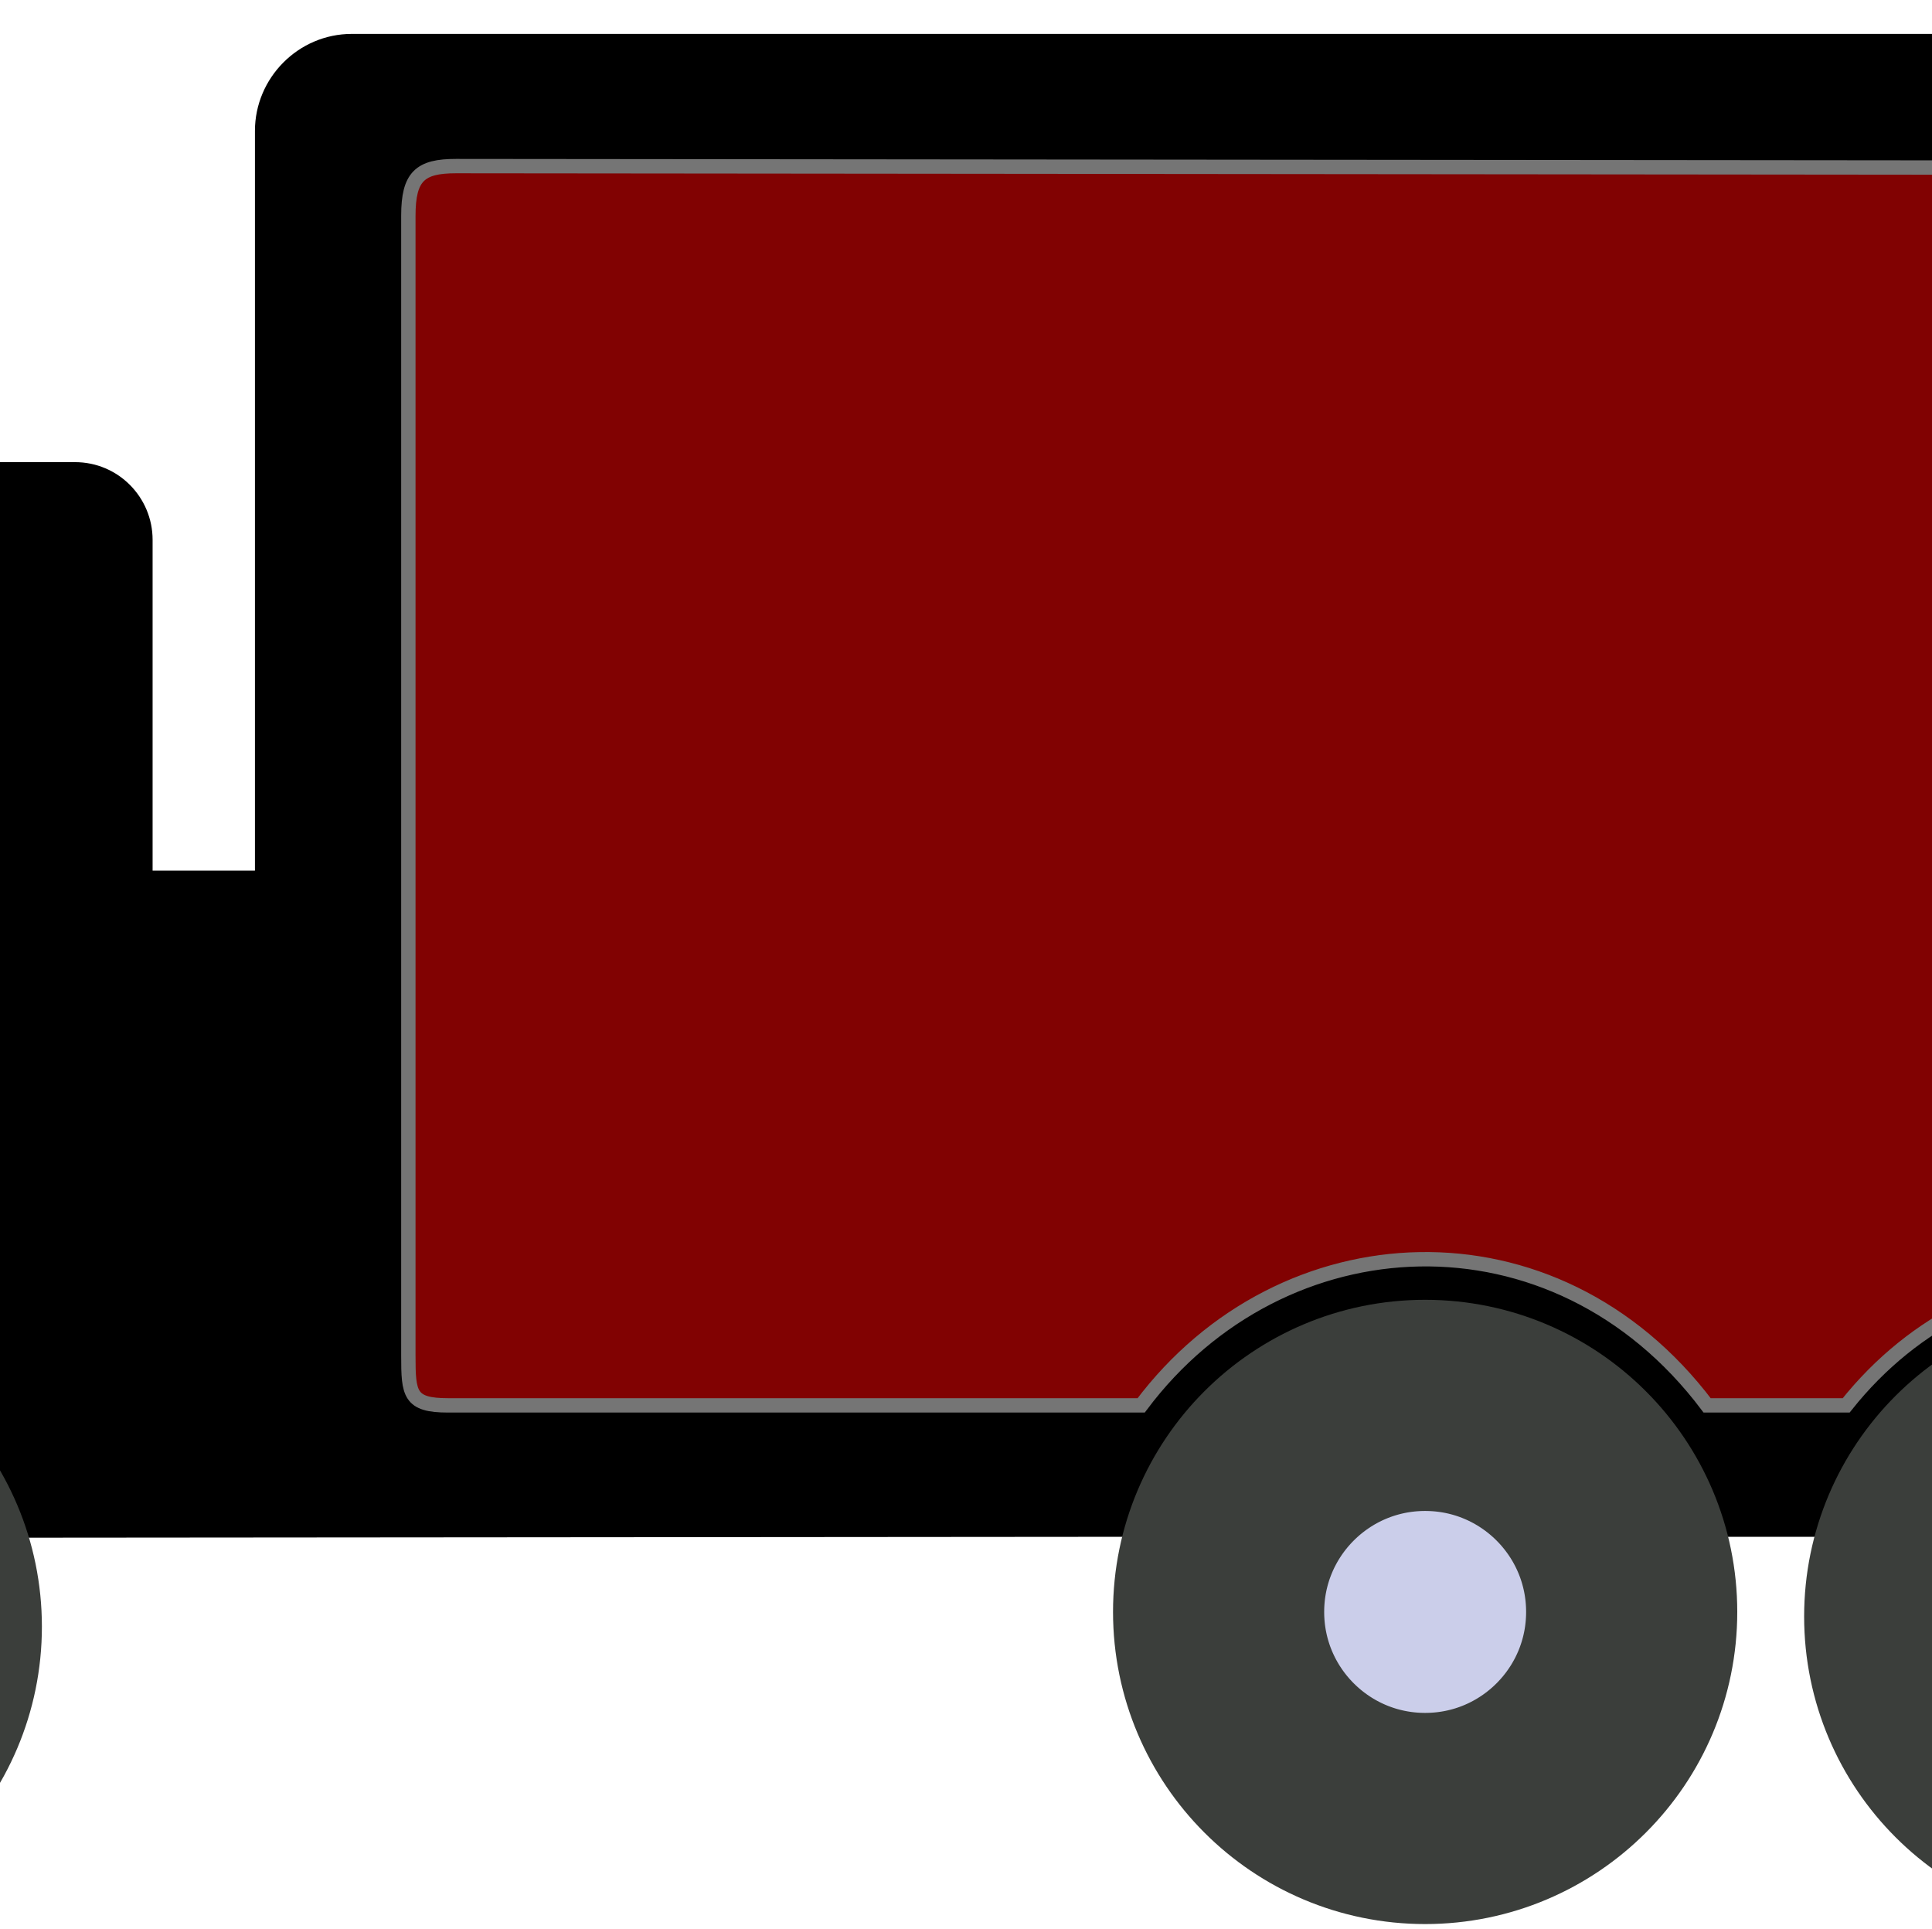
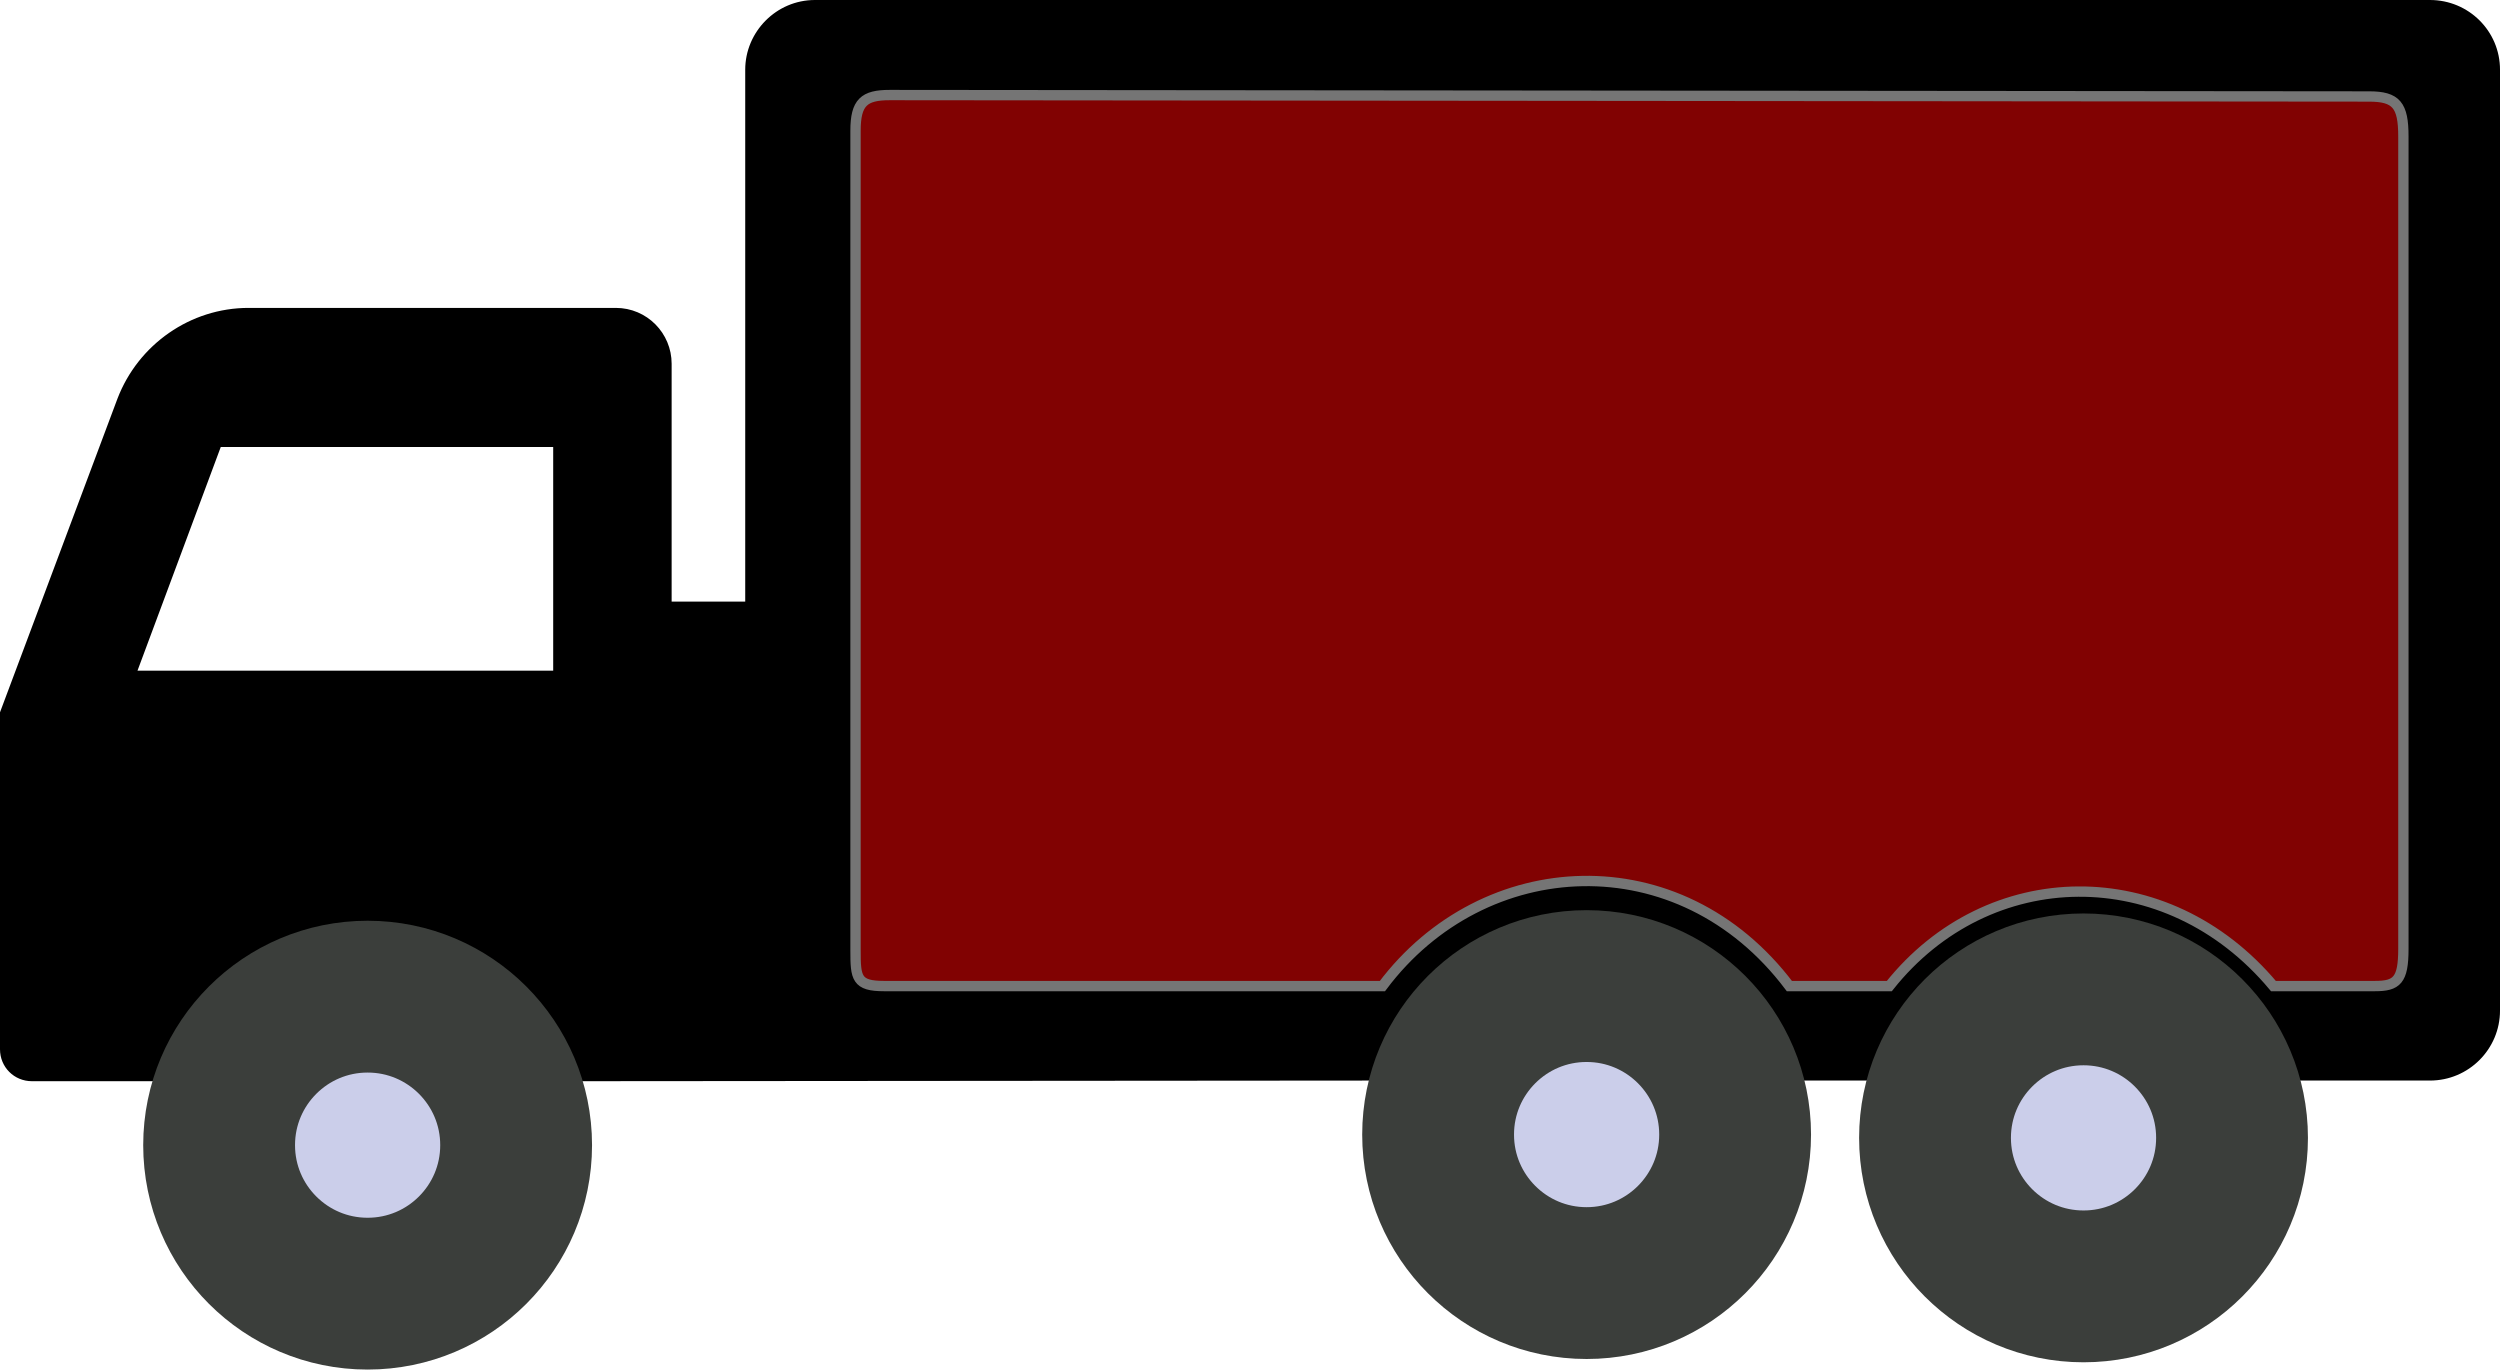
- <svg xmlns="http://www.w3.org/2000/svg" viewBox="-0.952 -0.328 512 511" xml:space="preserve" id="svg8559" version="1.0">
+ <svg xmlns="http://www.w3.org/2000/svg" viewBox="-0.952 -0.328 921.436 504.785" xml:space="preserve" id="svg8559" version="1.0">
  <defs id="defs8561" />
-   <g id="g9137">
-     <path id="path8569" d="M 92.305,8.654 C 78.054,8.654 66.611,20.37 66.611,34.348 L 66.611,230.388 L 39.489,230.388 L 39.489,142.718 C 39.489,131.481 30.421,122.138 18.909,122.138 L -116.463,122.138 C -137.841,122.138 -157.085,135.557 -164.759,155.565 L -208.059,271.19 L -208.059,395.381 C -208.059,401.959 -202.861,407.158 -196.283,407.158 L -146.916,407.158 C -148.012,412.639 -148.581,418.056 -148.581,423.812 C -148.581,466.567 -114.015,501.133 -71.26,501.133 C -28.504,501.133 5.943,466.567 5.943,423.812 C 5.943,418.056 5.41,412.639 4.04,407.158 L 297.624,406.92 C 296.254,412.401 295.721,418.056 295.721,423.812 C 295.721,466.567 330.525,501.133 373.281,501.133 C 415.762,501.133 450.602,466.567 450.602,423.812 C 450.602,418.056 449.95,412.675 448.58,406.92 L 487.003,406.92 C 485.907,412.401 485.337,418.056 485.337,423.812 C 485.337,466.567 519.903,501.133 562.659,501.133 C 605.415,501.133 639.981,466.567 639.981,423.812 C 639.981,418.056 639.329,412.675 637.959,406.92 L 687.563,406.92 C 701.815,406.92 713.377,395.358 713.377,381.106 L 713.377,34.348 C 713.377,20.096 701.815,8.654 687.563,8.654 L 92.305,8.654 z M -126.693,173.408 L -4.168,173.408 L -4.168,255.845 L -157.384,255.845 L -126.693,173.408 z" />
-     <path transform="matrix(3.806605,0,0,3.806605,-670.1283,-373.9917)" d="M 289.389,210.377 A 14.379,14.379 0 1 1 260.631,210.377 A 14.379,14.379 0 1 1 289.389,210.377 z" id="path8598" style="opacity:1;fill:#cbceea;fill-opacity:1;fill-rule:nonzero;stroke:#3b3e3b;stroke-width:14.7;stroke-linecap:square;stroke-linejoin:miter;marker:none;marker-start:none;marker-mid:none;marker-end:none;stroke-miterlimit:4;stroke-dasharray:none;stroke-dashoffset:0;stroke-opacity:1;visibility:visible;display:inline;overflow:visible;enable-background:accumulate" />
-     <path transform="matrix(3.806605,0,0,3.806605,-486.9787,-372.7752)" d="M 289.389,210.377 A 14.379,14.379 0 1 1 260.631,210.377 A 14.379,14.379 0 1 1 289.389,210.377 z" id="path9109" style="opacity:1;fill:#cbceea;fill-opacity:1;fill-rule:nonzero;stroke:#3b3e3b;stroke-width:14.7;stroke-linecap:square;stroke-linejoin:miter;marker:none;marker-start:none;marker-mid:none;marker-end:none;stroke-miterlimit:4;stroke-dasharray:none;stroke-dashoffset:0;stroke-opacity:1;visibility:visible;display:inline;overflow:visible;enable-background:accumulate" />
-     <path transform="matrix(3.806605,0,0,3.806605,-1119.418,-370.0942)" d="M 289.389,210.377 A 14.379,14.379 0 1 1 260.631,210.377 A 14.379,14.379 0 1 1 289.389,210.377 z" id="path9111" style="opacity:1;fill:#cbceea;fill-opacity:1;fill-rule:nonzero;stroke:#3b3e3b;stroke-width:14.7;stroke-linecap:square;stroke-linejoin:miter;marker:none;marker-start:none;marker-mid:none;marker-end:none;stroke-miterlimit:4;stroke-dasharray:none;stroke-dashoffset:0;stroke-opacity:1;visibility:visible;display:inline;overflow:visible;enable-background:accumulate" />
-     <path id="path9113" d="M 119.896,43.688 L 665.135,44.214 C 675.153,44.224 677.766,47.381 677.766,58.951 L 677.766,358.411 C 677.766,370.039 675.324,372.094 667.24,372.094 L 629.873,372.094 C 590.442,324.951 524.629,326.384 488.301,372.094 L 451.46,372.094 C 411.054,318.512 338.686,322.431 301.467,372.094 L 117.791,372.094 C 107.577,372.094 107.265,369.1 107.265,358.937 L 107.265,56.845 C 107.265,46.388 110.397,43.679 119.896,43.688 z" style="fill:#810202;fill-opacity:1;fill-rule:evenodd;stroke:#757575;stroke-width:3.807px;stroke-linecap:butt;stroke-linejoin:miter;stroke-opacity:1" />
+   <g id="g9137" transform="translate(207.1075,-8.981694)">
+     <path id="path8569" d="m 92.305,8.654 c -14.252,0 -25.695,11.717 -25.695,25.695 V 230.388 H 39.489 v -87.671 c 0,-11.237 -9.068,-20.579 -20.579,-20.579 H -116.463 c -21.378,0 -40.622,13.419 -48.296,33.427 l -43.3,115.626 v 124.19 c 0,6.578 5.199,11.777 11.777,11.777 h 49.367 c -1.096,5.482 -1.665,10.898 -1.665,16.654 0,42.756 34.566,77.322 77.322,77.322 42.756,0 77.203,-34.566 77.203,-77.322 0,-5.756 -0.533,-11.172 -1.903,-16.654 L 297.624,406.92 c -1.37,5.482 -1.903,11.136 -1.903,16.892 0,42.756 34.804,77.322 77.56,77.322 42.482,0 77.322,-34.566 77.322,-77.322 0,-5.756 -0.652,-11.136 -2.022,-16.892 h 38.423 c -1.096,5.482 -1.665,11.136 -1.665,16.892 -4e-5,42.756 34.566,77.322 77.322,77.322 42.756,0 77.322,-34.566 77.322,-77.322 -4e-5,-5.756 -0.652,-11.136 -2.022,-16.892 h 49.605 c 14.252,0 25.814,-11.562 25.814,-25.814 V 34.348 c 0,-14.252 -11.562,-25.695 -25.814,-25.695 z M -126.693,173.408 H -4.168 V 255.845 H -157.384 Z" />
+     <circle transform="matrix(3.806605,0,0,3.806605,-670.1283,-373.9917)" id="path8598" style="display:inline;overflow:visible;visibility:visible;opacity:1;fill:#cbceea;fill-opacity:1;fill-rule:nonzero;stroke:#3b3e3b;stroke-width:14.7;stroke-linecap:square;stroke-linejoin:miter;stroke-miterlimit:4;stroke-dasharray:none;stroke-dashoffset:0;stroke-opacity:1;marker:none;marker-start:none;marker-mid:none;marker-end:none;enable-background:accumulate" cx="275.01" cy="210.377" r="14.379" />
+     <circle transform="matrix(3.806605,0,0,3.806605,-486.9787,-372.7752)" id="path9109" style="display:inline;overflow:visible;visibility:visible;opacity:1;fill:#cbceea;fill-opacity:1;fill-rule:nonzero;stroke:#3b3e3b;stroke-width:14.7;stroke-linecap:square;stroke-linejoin:miter;stroke-miterlimit:4;stroke-dasharray:none;stroke-dashoffset:0;stroke-opacity:1;marker:none;marker-start:none;marker-mid:none;marker-end:none;enable-background:accumulate" cx="275.01" cy="210.377" r="14.379" />
+     <circle transform="matrix(3.806605,0,0,3.806605,-1119.418,-370.0942)" id="path9111" style="display:inline;overflow:visible;visibility:visible;opacity:1;fill:#cbceea;fill-opacity:1;fill-rule:nonzero;stroke:#3b3e3b;stroke-width:14.7;stroke-linecap:square;stroke-linejoin:miter;stroke-miterlimit:4;stroke-dasharray:none;stroke-dashoffset:0;stroke-opacity:1;marker:none;marker-start:none;marker-mid:none;marker-end:none;enable-background:accumulate" cx="275.01" cy="210.377" r="14.379" />
+     <path id="path9113" d="m 119.896,43.688 545.239,0.526 c 10.018,0.01 12.631,3.167 12.631,14.736 V 358.411 c 0,11.628 -2.442,13.684 -10.526,13.684 h -37.367 c -39.431,-47.143 -105.244,-45.71 -141.573,0 h -36.84 c -40.406,-53.582 -112.774,-49.663 -149.993,0 H 117.791 c -10.213,0 -10.526,-2.994 -10.526,-13.157 l -3e-5,-302.092 c 0,-10.457 3.132,-13.166 12.631,-13.157 z" style="fill:#810202;fill-opacity:1;fill-rule:evenodd;stroke:#757575;stroke-width:3.807px;stroke-linecap:butt;stroke-linejoin:miter;stroke-opacity:1" />
  </g>
</svg>
